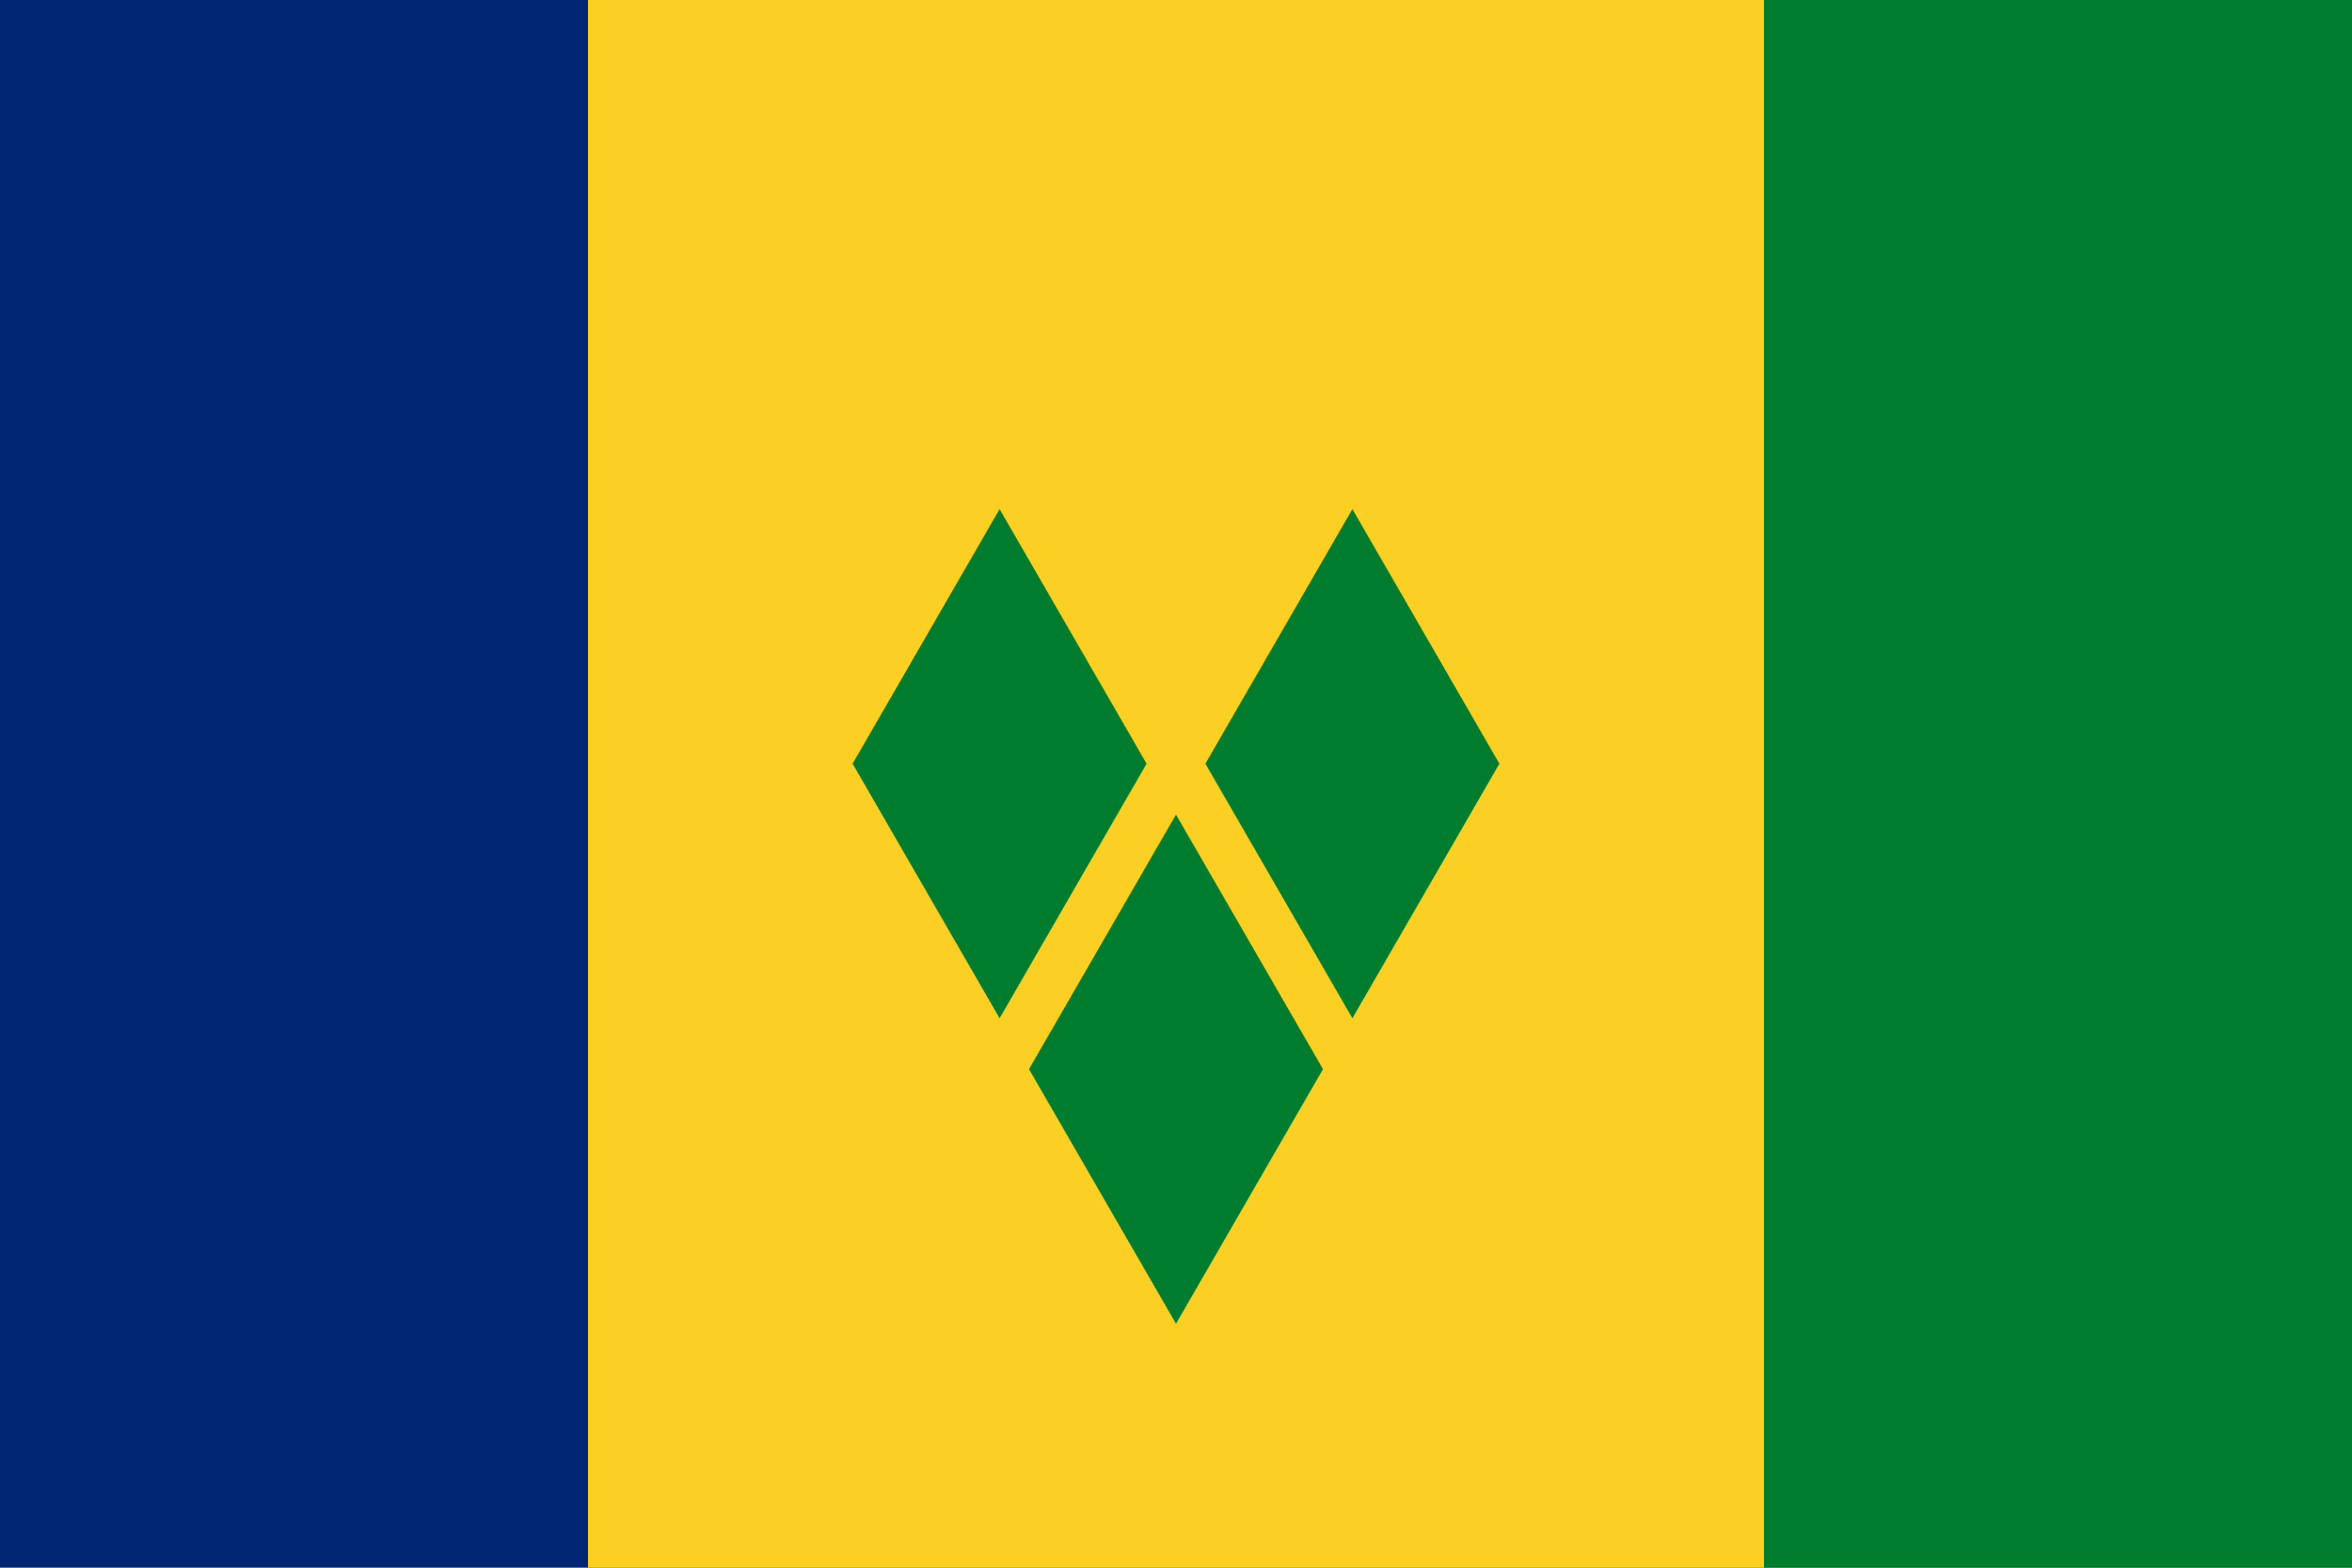
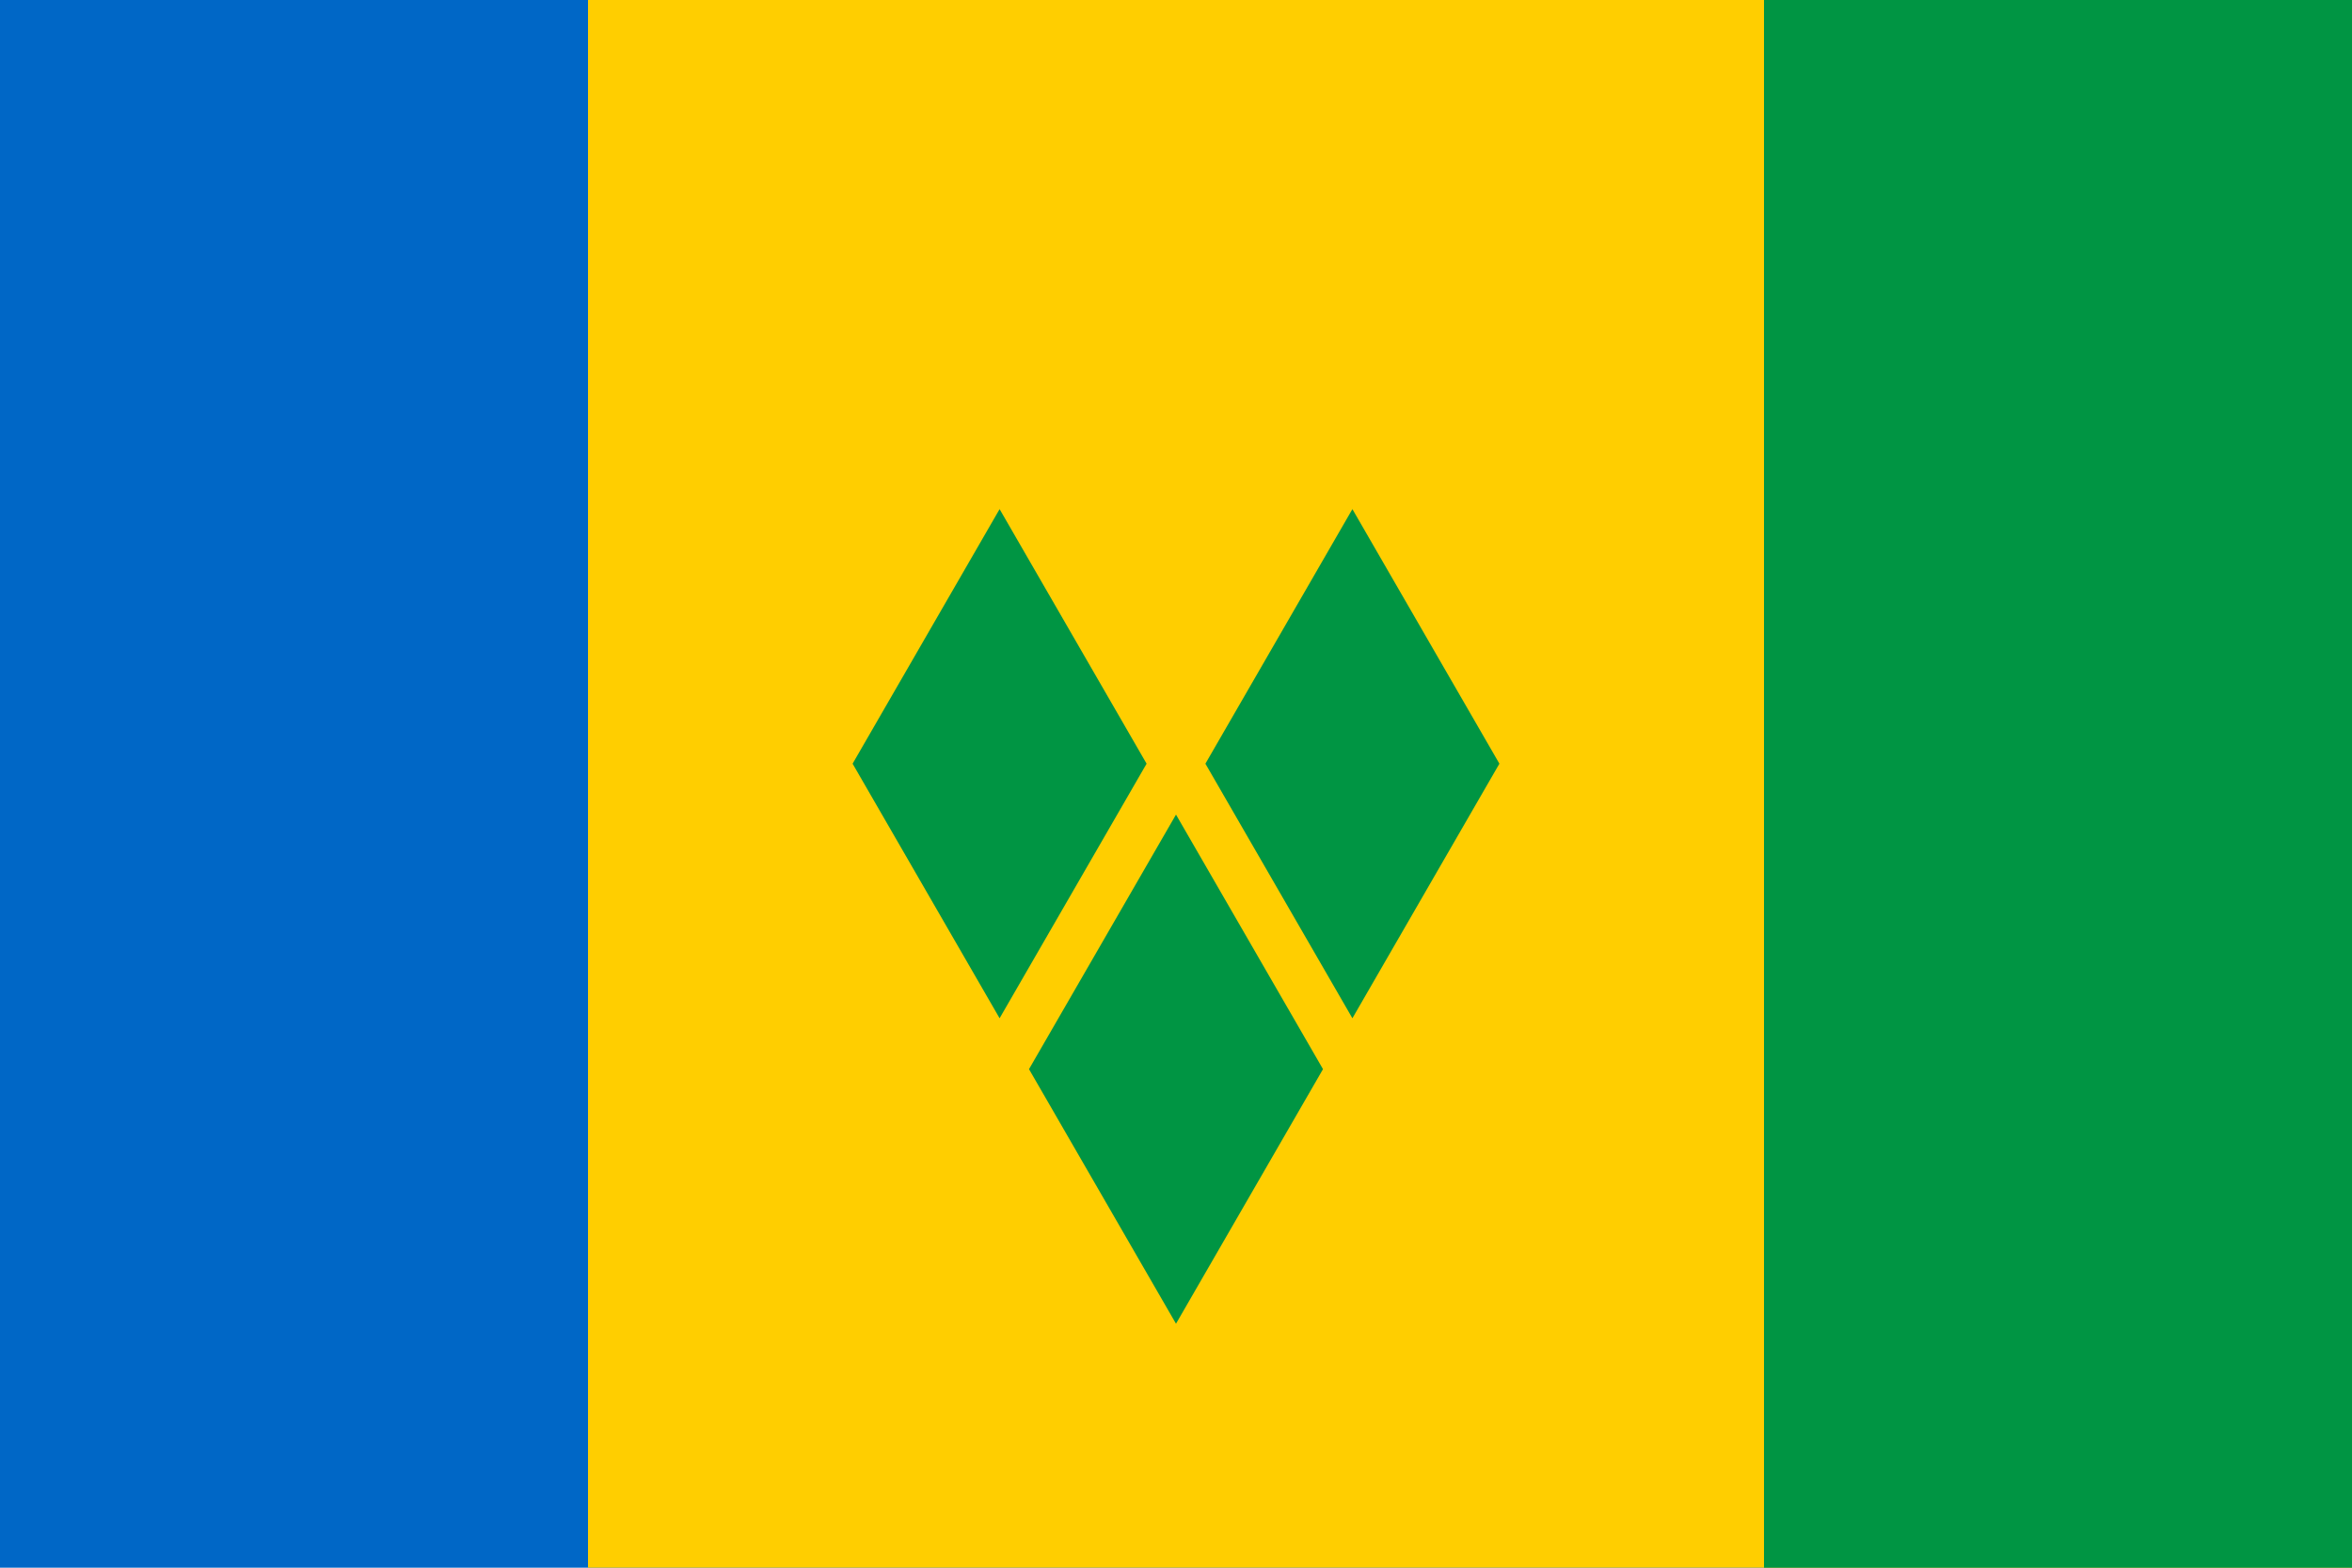
<svg xmlns="http://www.w3.org/2000/svg" viewBox="0 0 240 160" width="900" height="600">
-   <clipPath id="vx-67c0e5ca-flag1">
+   <clipPath id="vx-88f93e3f-flag1">
    <polygon points="0,0 240,0 240,160 0,160" />
  </clipPath>
-   <g clip-path="url(#vx-67c0e5ca-flag1)">
-     <polygon points="0,0 0,160 240,160 240,0" fill="#002674" />
-     <polygon points="60,0 60,160 240,160 240,0" fill="#fcd022" />
-     <polygon points="180,0 180,160 240,160 240,0" fill="#007c2e" />
-     <polygon points="102,51.962 117,77.943 102,103.924 87,77.943" fill="#007c2e" />
-     <polygon points="138,51.962 153,77.943 138,103.924 123,77.943" fill="#007c2e" />
-     <polygon points="120,83.138 135,109.119 120,135.1 105,109.119" fill="#007c2e" />
+   <g clip-path="url(#vx-88f93e3f-flag1)">
+     <polygon points="0,0 0,160 240,160 240,0" fill="#0067c6" />
+     <polygon points="60,0 60,160 240,160 240,0" fill="#ffce00" />
+     <polygon points="180,0 180,160 240,160 240,0" fill="#009543" />
+     <polygon points="102,51.962 117,77.943 102,103.924 87,77.943" fill="#009543" />
+     <polygon points="138,51.962 153,77.943 138,103.924 123,77.943" fill="#009543" />
+     <polygon points="120,83.138 135,109.119 120,135.1 105,109.119" fill="#009543" />
  </g>
</svg>
